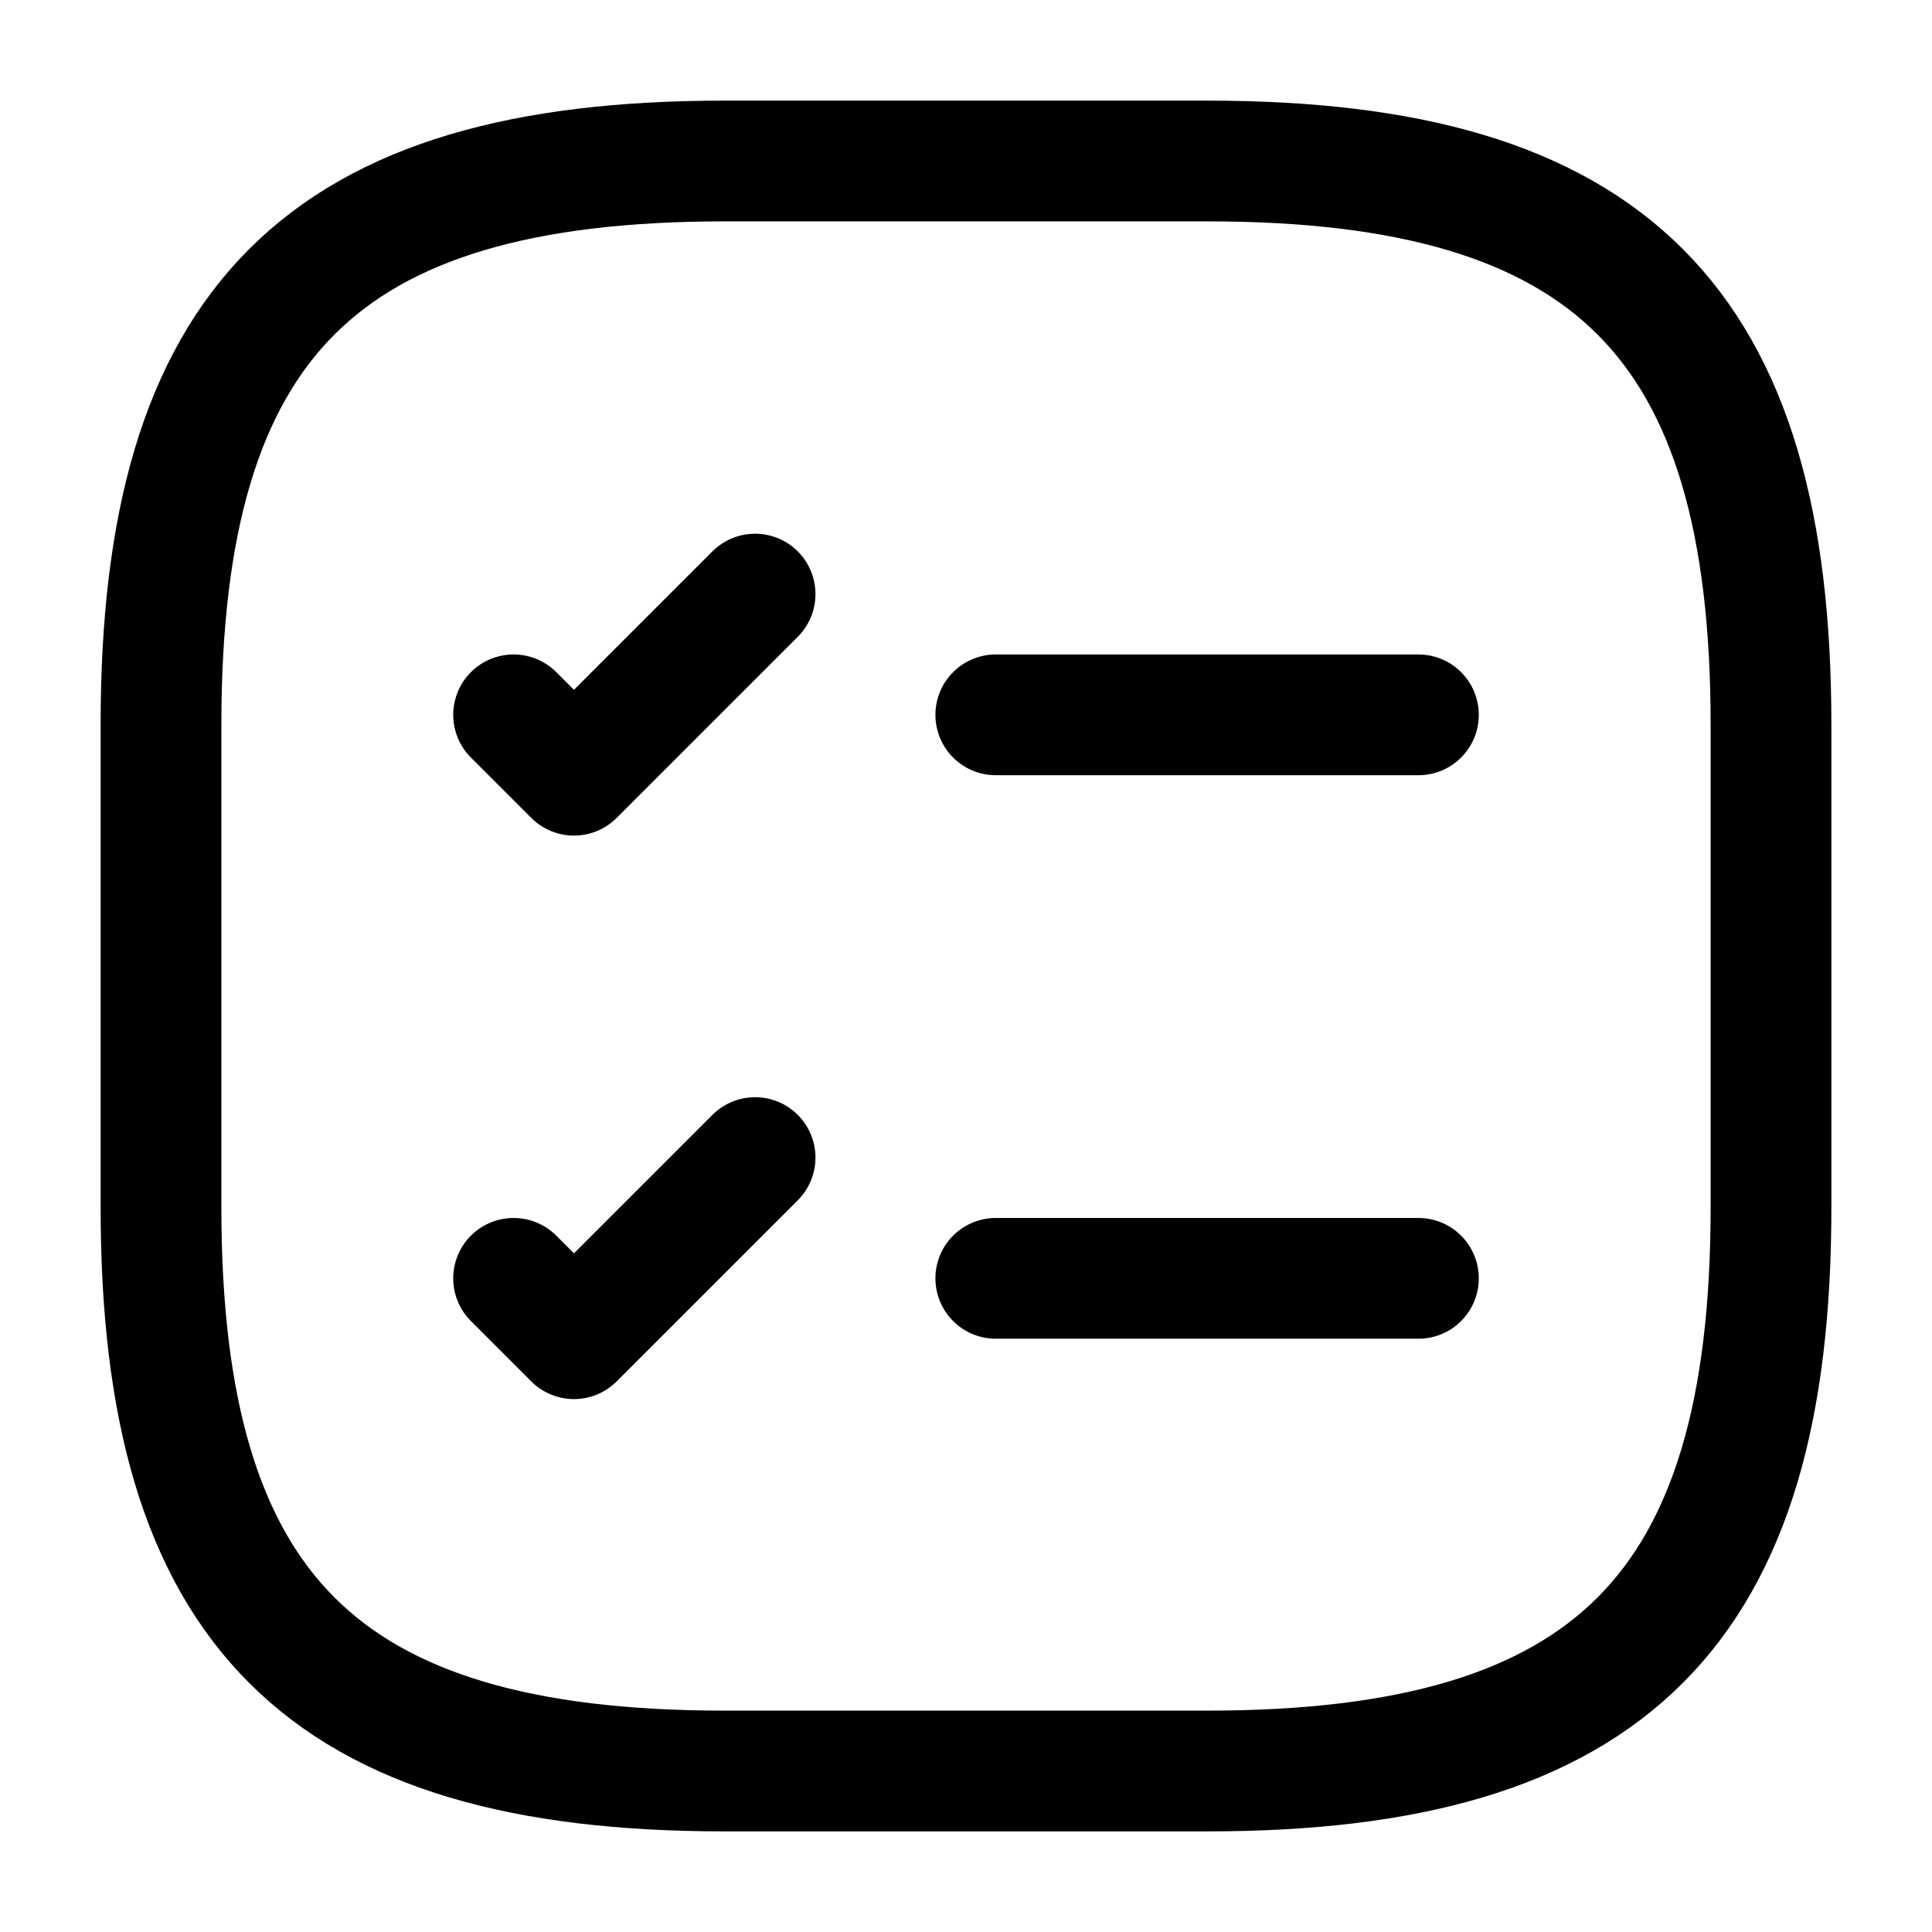
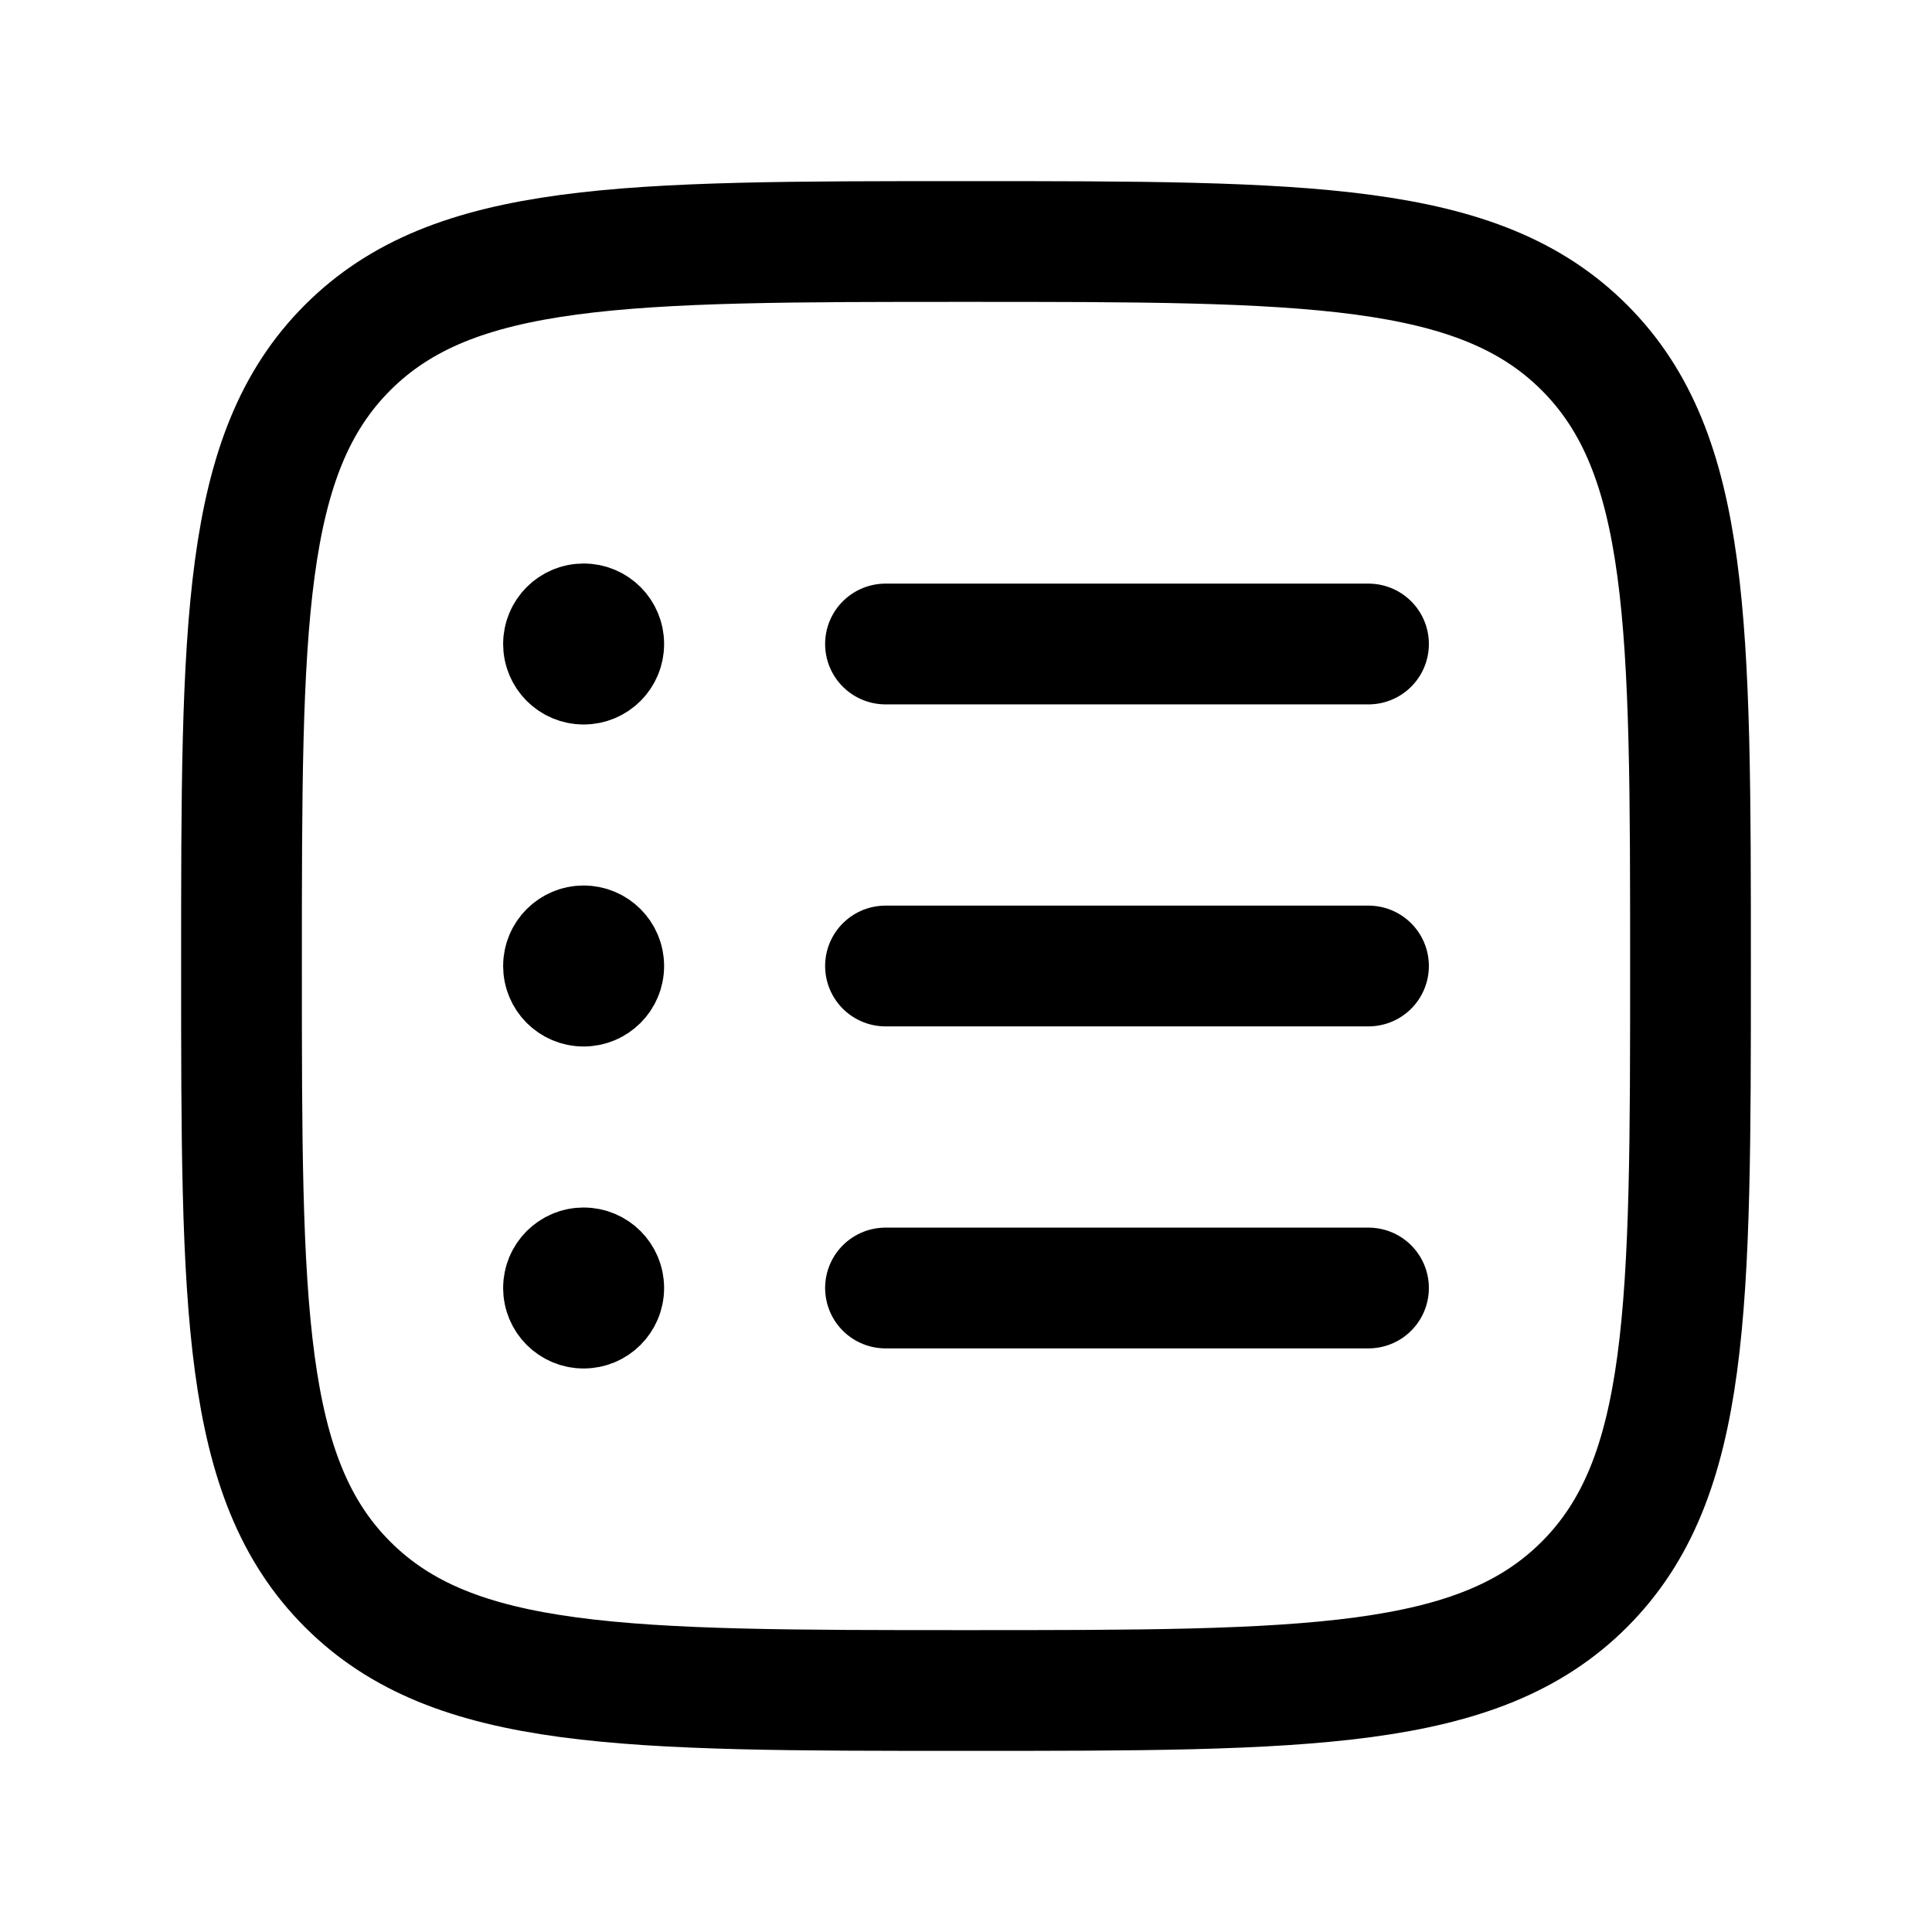
<svg xmlns="http://www.w3.org/2000/svg" width="24" height="24" viewBox="0 0 24 24" fill="none">
-   <path d="M12.37 8.88H17.62" stroke="#000000" stroke-width="1.5" stroke-linecap="round" stroke-linejoin="round" />
-   <path d="M6.38 8.88L7.13 9.63L9.38 7.38" stroke="#000000" stroke-width="1.5" stroke-linecap="round" stroke-linejoin="round" />
-   <path d="M12.37 15.88H17.62" stroke="#000000" stroke-width="1.5" stroke-linecap="round" stroke-linejoin="round" />
-   <path d="M6.38 15.88L7.13 16.63L9.38 14.38" stroke="#000000" stroke-width="1.5" stroke-linecap="round" stroke-linejoin="round" />
-   <path d="M9 22H15C20 22 22 20 22 15V9C22 4 20 2 15 2H9C4 2 2 4 2 9V15C2 20 4 22 9 22Z" stroke="#000000" stroke-width="1.5" stroke-linecap="round" stroke-linejoin="round" />
+   <path d="M3 12C3 7.757 3 5.636 4.318 4.318C5.636 3 7.757 3 12 3C16.243 3 18.364 3 19.682 4.318C21 5.636 21 7.757 21 12C21 16.243 21 18.364 19.682 19.682C18.364 21 16.243 21 12 21C7.757 21 5.636 21 4.318 19.682C3 18.364 3 16.243 3 12Z" stroke="#000000" stroke-linecap="round" stroke-linejoin="round" stroke-width="1.5" />
+   <path d="M7.375 8H7.25M7.375 12H7.25M7.375 16H7.25M7.5 8C7.5 8.138 7.389 8.25 7.25 8.25C7.112 8.25 7 8.138 7 8C7 7.862 7.112 7.75 7.25 7.75C7.389 7.75 7.5 7.862 7.5 8ZM7.5 12C7.5 12.138 7.388 12.25 7.25 12.25C7.112 12.25 7 12.138 7 12C7 11.862 7.112 11.75 7.25 11.75C7.388 11.75 7.5 11.862 7.5 12ZM7.5 16C7.5 16.138 7.388 16.25 7.25 16.25C7.112 16.25 7 16.138 7 16C7 15.862 7.112 15.75 7.25 15.75C7.388 15.75 7.5 15.862 7.5 16Z" stroke="#000000" stroke-linecap="round" stroke-linejoin="round" stroke-width="1.5" />
+   <path d="M11 8H17M11 12H17M11 16H17" stroke="#000000" stroke-linecap="round" stroke-linejoin="round" stroke-width="1.5" />
</svg>
